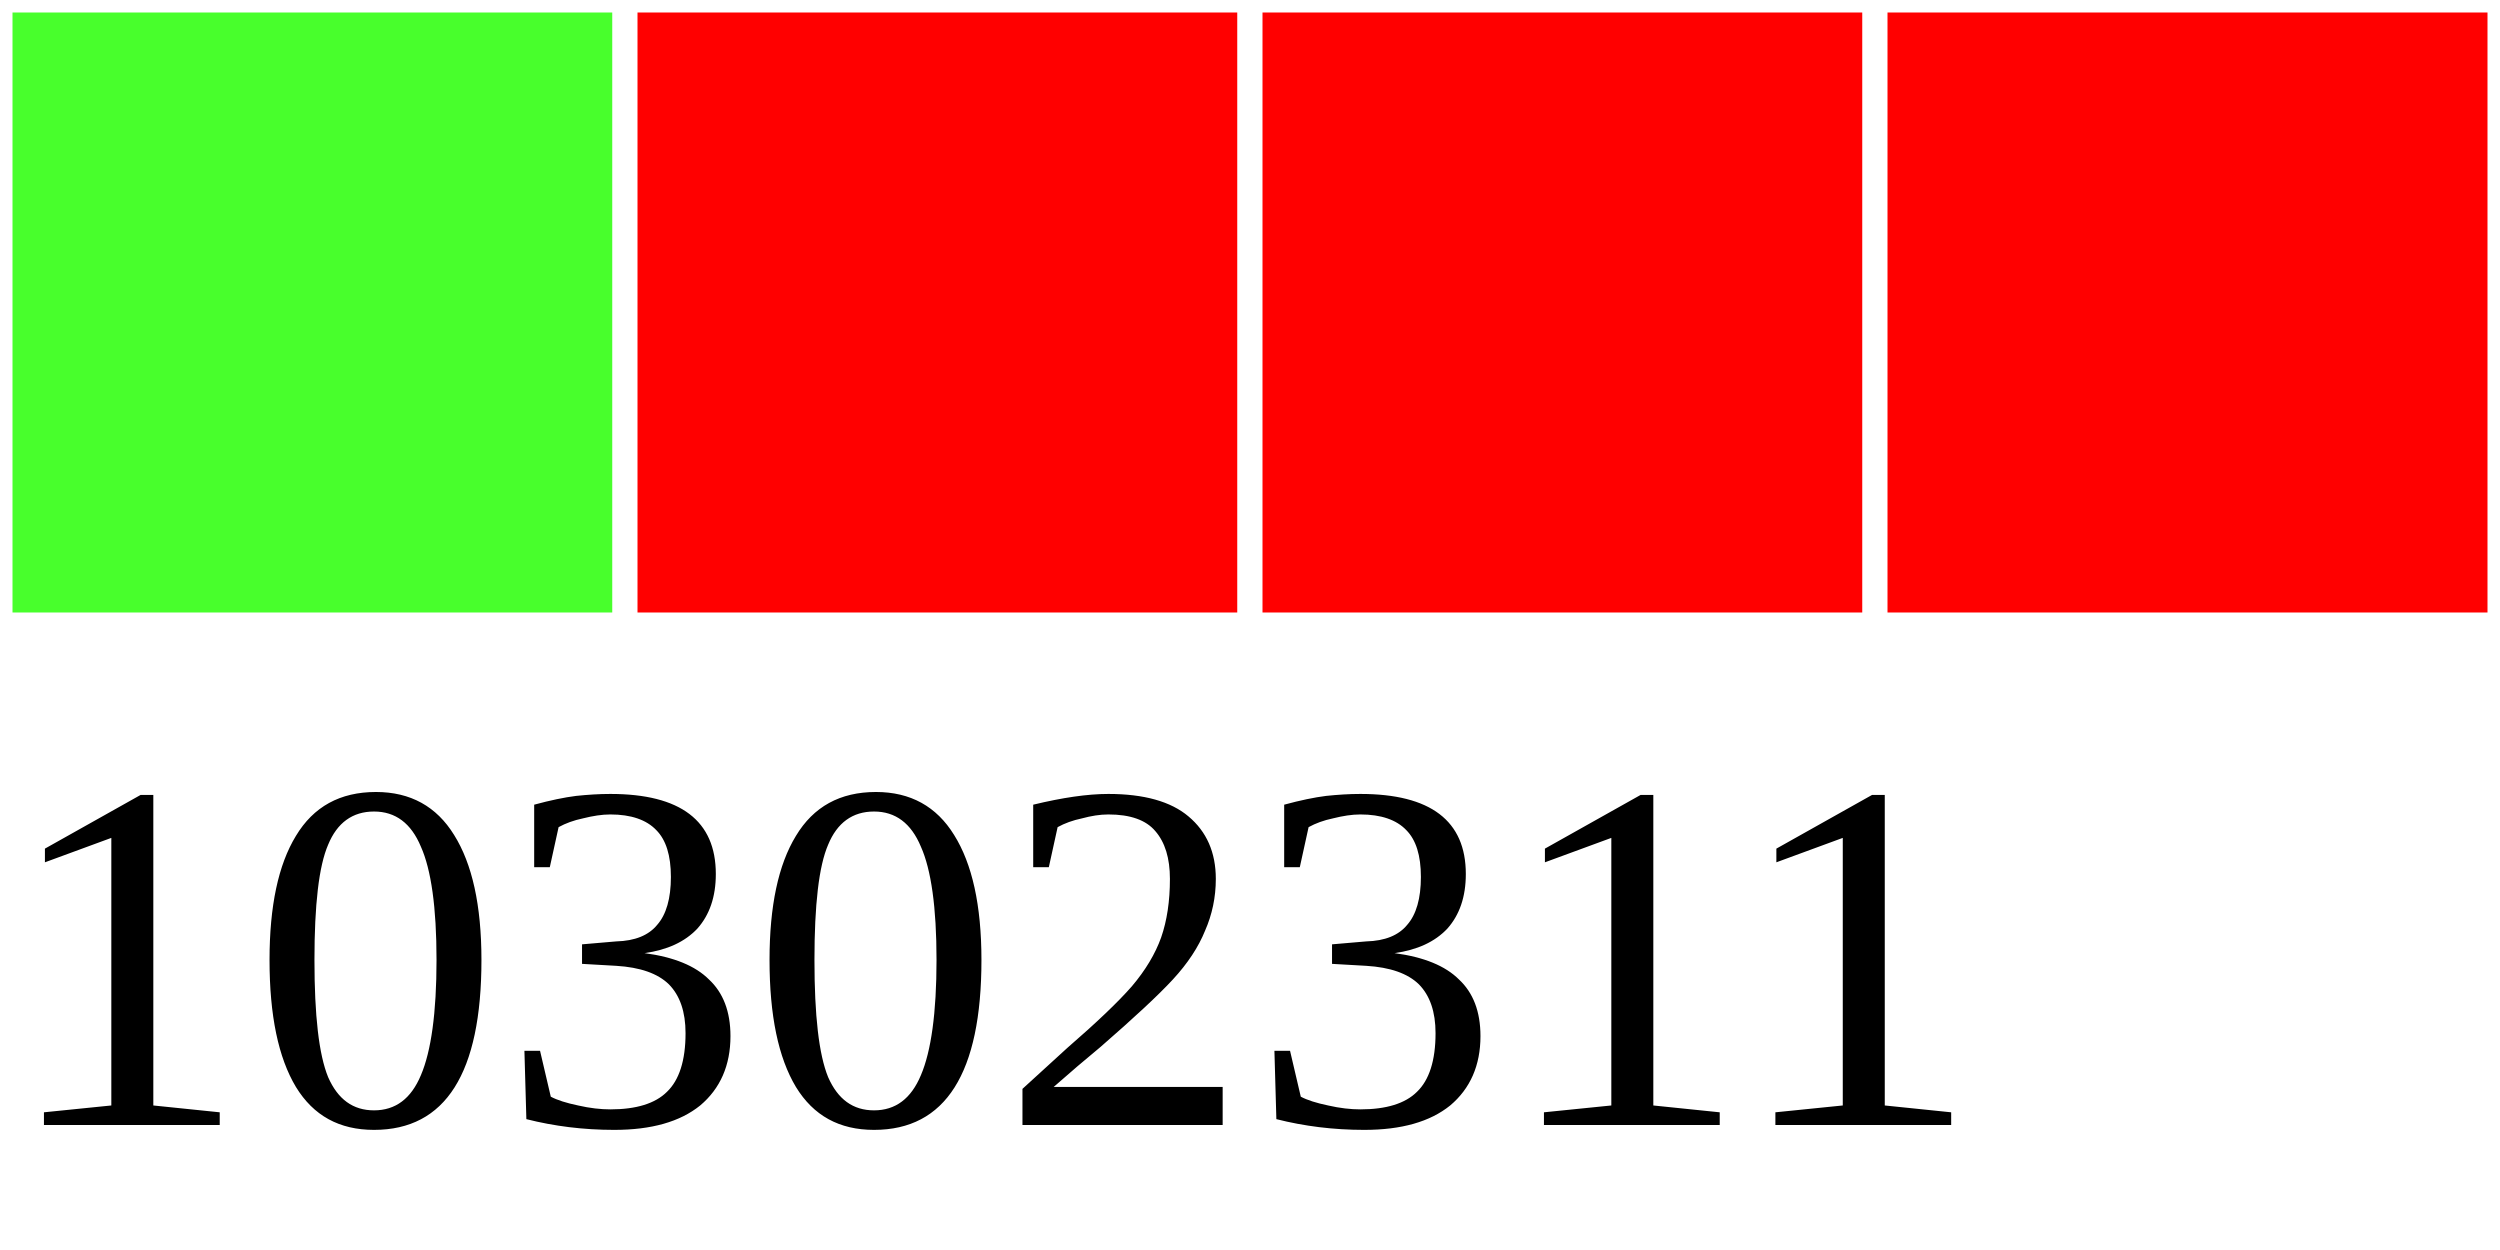
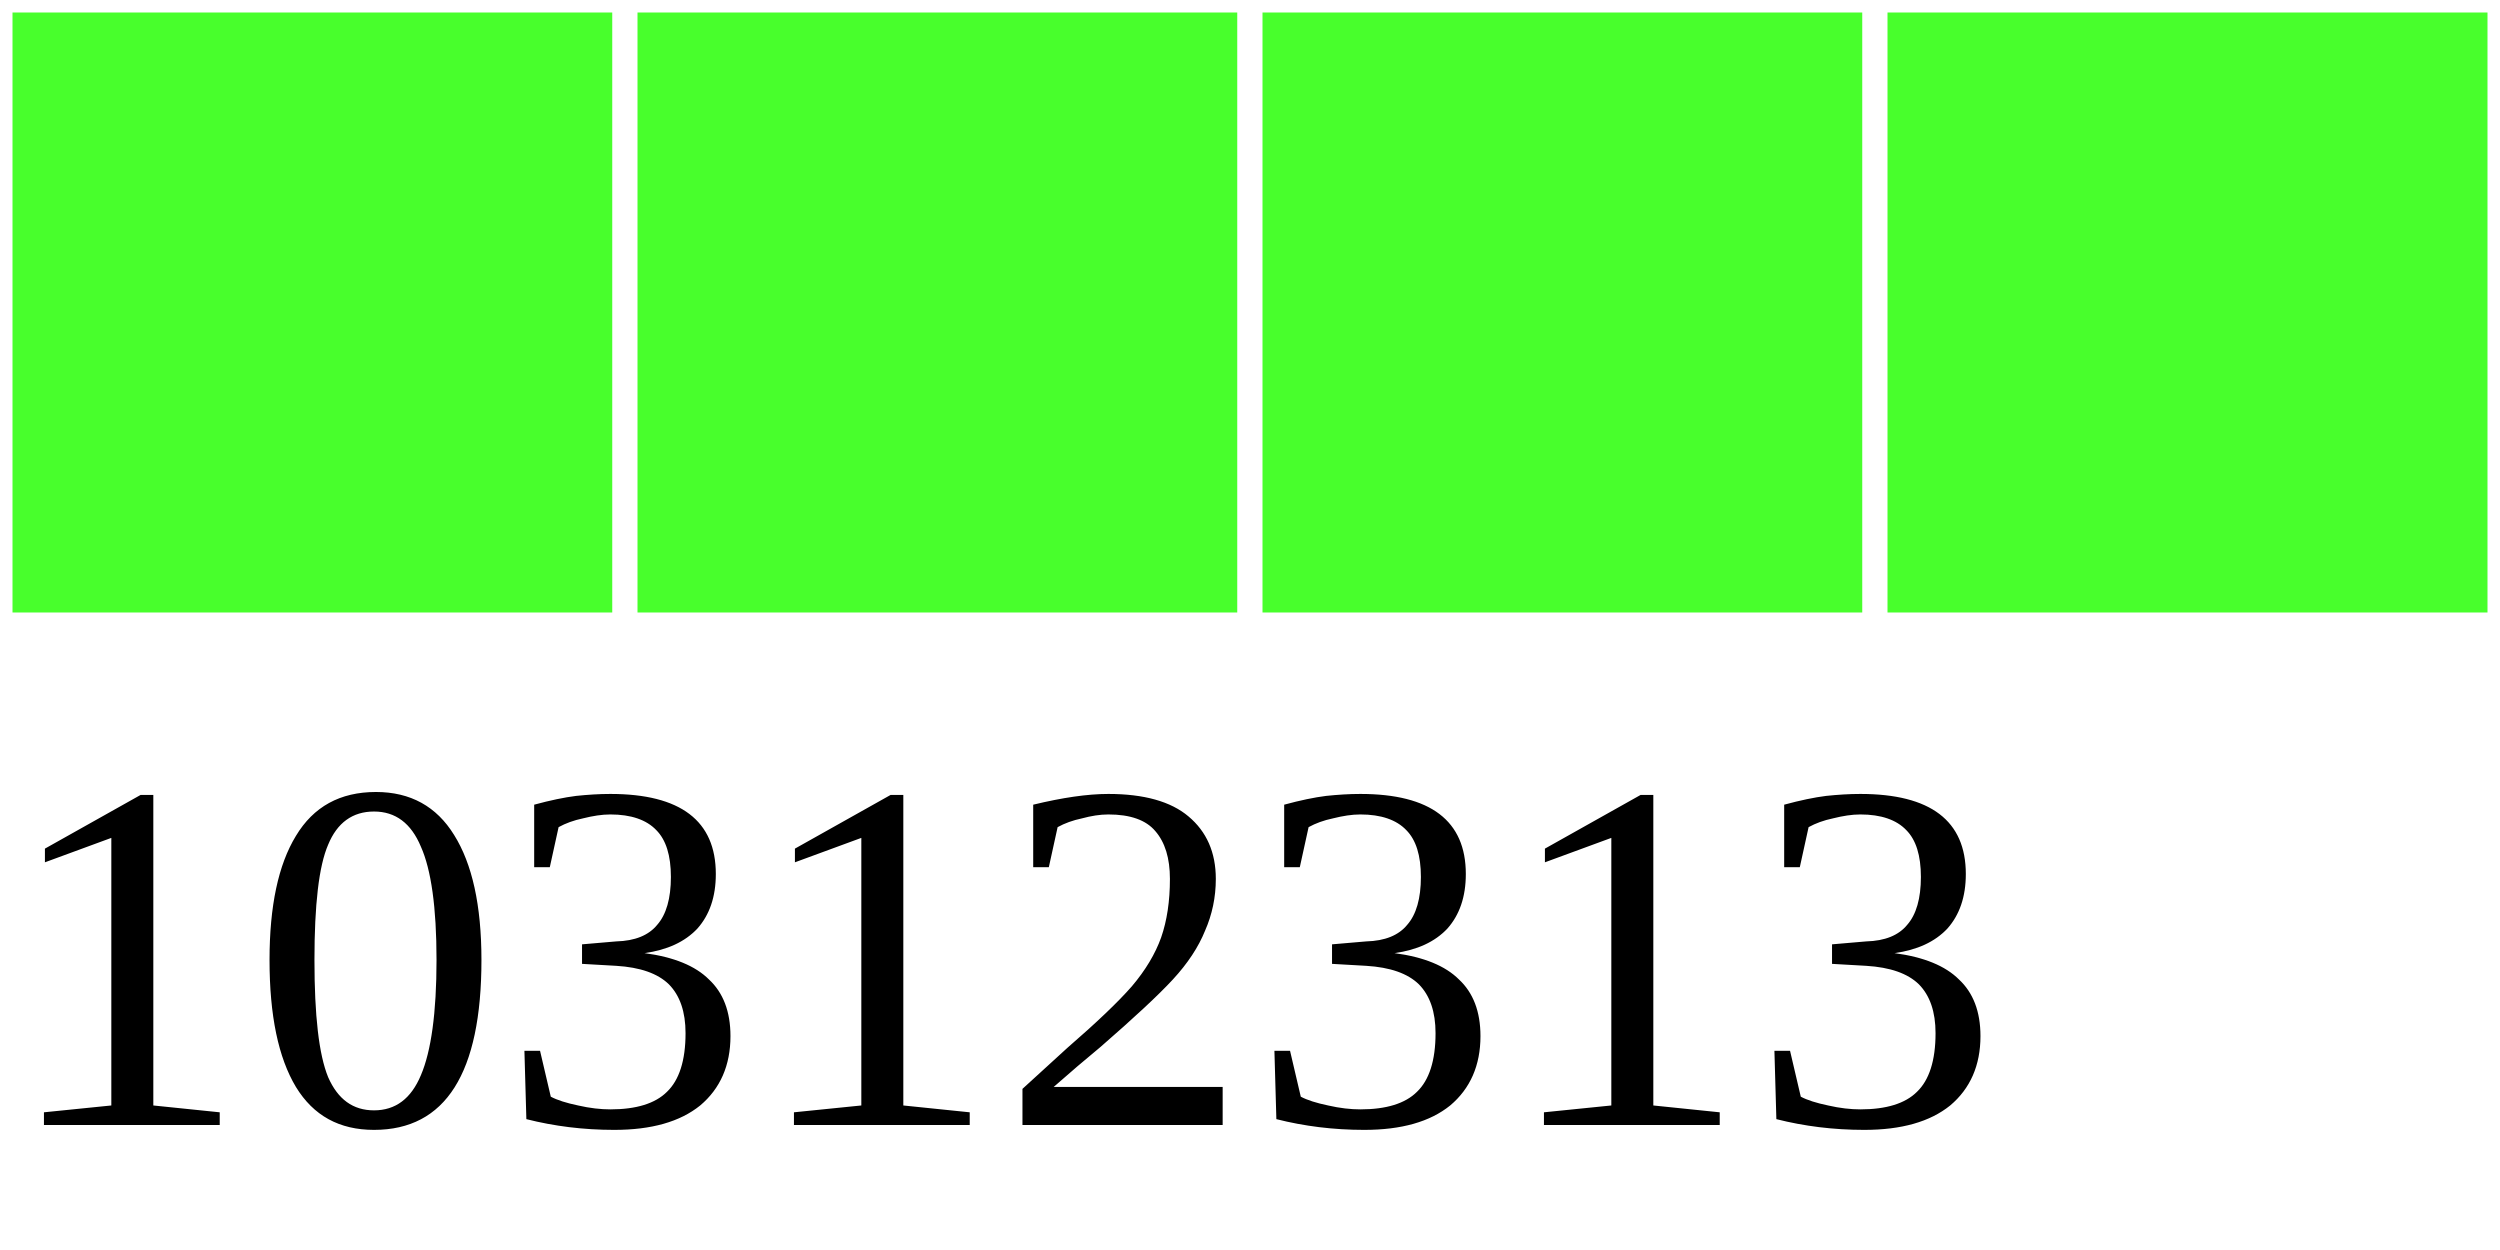
<svg xmlns="http://www.w3.org/2000/svg" width="40" height="20">
  <g>
    <rect width="10" height="10" style="fill:#48FF2C;stroke-width:0.4;stroke:rgb(255,255,255)" x="0" />
-     <rect width="10" height="10" style="fill:#FF0000;stroke-width:0.4;stroke:rgb(255,255,255)" x="10" />
-     <rect width="10" height="10" style="fill:#FF0000;stroke-width:0.4;stroke:rgb(255,255,255)" x="20" />
-     <rect width="10" height="10" style="fill:#FF0000;stroke-width:0.4;stroke:rgb(255,255,255)" x="30" />
-     <text x="0" y="18" fill="black" font-size="8">10302311</text>
+     <rect width="10" height="10" style="fill:#48FF2C;stroke-width:0.4;stroke:rgb(255,255,255)" x="10" />
+     <rect width="10" height="10" style="fill:#48FF2C;stroke-width:0.4;stroke:rgb(255,255,255)" x="20" />
+     <rect width="10" height="10" style="fill:#48FF2C;stroke-width:0.4;stroke:rgb(255,255,255)" x="30" />
+     <text x="0" y="18" fill="black" font-size="8">10312313</text>
  </g>
</svg>
